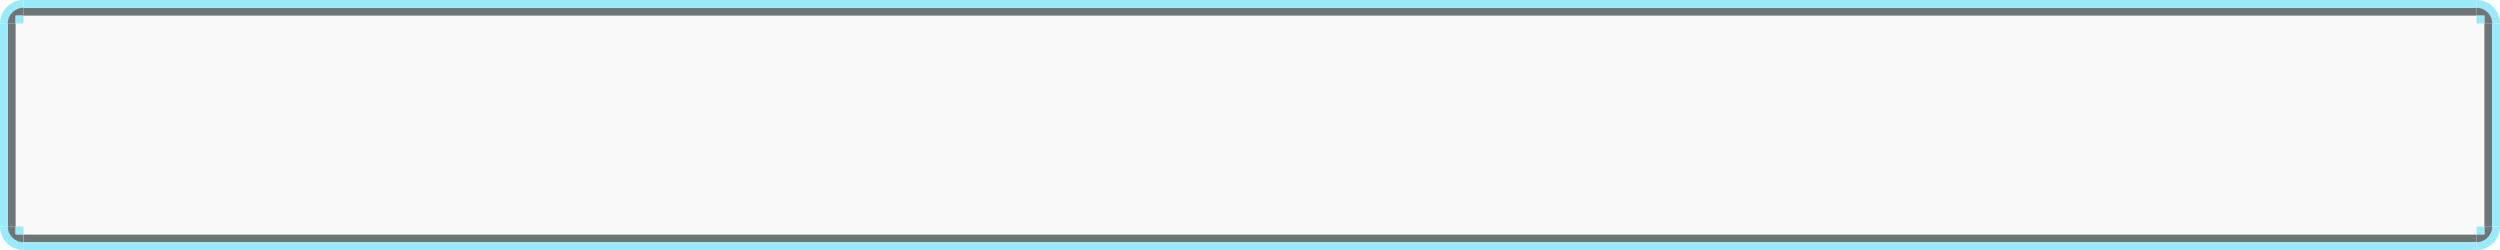
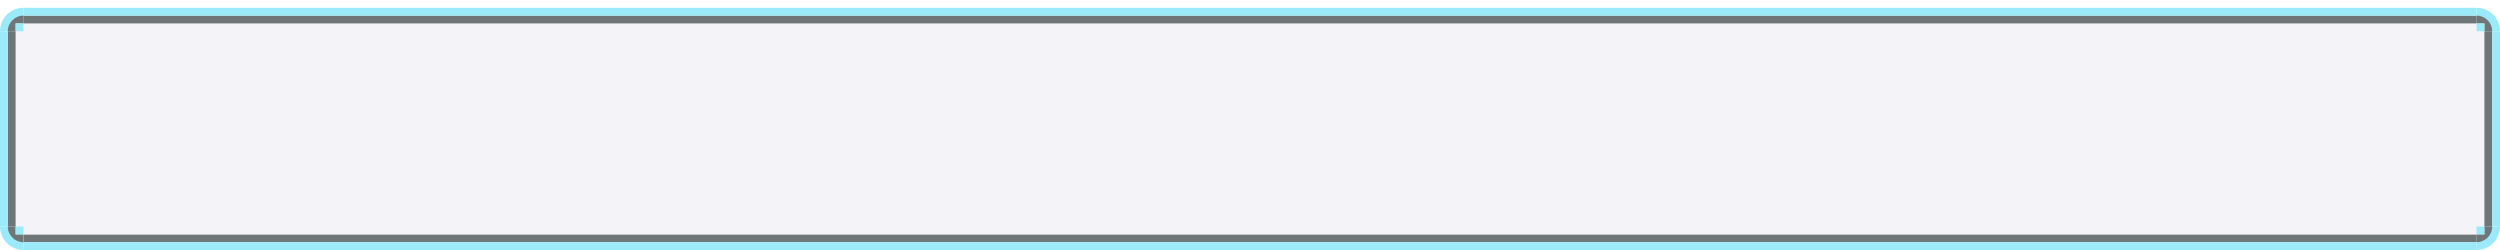
<svg xmlns="http://www.w3.org/2000/svg" width="320" height="32" viewBox="0 0 320 32" version="1.1" id="svg4630">
  <defs id="defs4624" />
  <g id="layer1" transform="translate(0,-1090.52)">
    <path d="m 320,1119.52 a 3,3 0 0 1 -3,3 l 0,-3 z" id="path820" style="opacity:1;fill:#9aeaf9;fill-opacity:1;stroke:none;stroke-width:2;stroke-linecap:round;stroke-linejoin:round;stroke-miterlimit:4;stroke-dasharray:none;stroke-opacity:1" />
    <path style="opacity:1;fill:#6f7678;fill-opacity:1;stroke:none;stroke-width:2;stroke-linecap:round;stroke-linejoin:round;stroke-miterlimit:4;stroke-dasharray:none;stroke-opacity:1" id="path822" d="m 319,1119.52 a 2,2 0 0 1 -2,2 l 0,-2 z" />
-     <path style="opacity:1;fill:#9aeaf9;fill-opacity:1;stroke:none;stroke-width:2;stroke-linecap:round;stroke-linejoin:round;stroke-miterlimit:4;stroke-dasharray:none;stroke-opacity:1" id="path824" d="m 320,-1093.52 a 3,3 0 0 1 -3,3 l 0,-3 z" transform="scale(1,-1)" />
-     <path d="m 319,-1093.52 a 2,2 0 0 1 -2,2 l 0,-2 z" id="path826" style="opacity:1;fill:#6f7678;fill-opacity:1;stroke:none;stroke-width:2;stroke-linecap:round;stroke-linejoin:round;stroke-miterlimit:4;stroke-dasharray:none;stroke-opacity:1" transform="scale(1,-1)" />
-     <path transform="scale(-1)" d="m 0,-1093.52 a 3,3 0 0 1 -3,3 l -10e-8,-3 z" id="path858" style="opacity:1;fill:#9aeaf9;fill-opacity:1;stroke:none;stroke-width:2;stroke-linecap:round;stroke-linejoin:round;stroke-miterlimit:4;stroke-dasharray:none;stroke-opacity:1" />
-     <path style="opacity:1;fill:#6f7678;fill-opacity:1;stroke:none;stroke-width:2;stroke-linecap:round;stroke-linejoin:round;stroke-miterlimit:4;stroke-dasharray:none;stroke-opacity:1" id="path860" d="m -1,-1093.52 a 2,2 0 0 1 -2,2 L -3,-1093.52 Z" transform="scale(-1)" />
+     <path style="opacity:1;fill:#9aeaf9;fill-opacity:1;stroke:none;stroke-width:2;stroke-linecap:round;stroke-linejoin:round;stroke-miterlimit:4;stroke-dasharray:none;stroke-opacity:1" id="path824" d="m 320,-1094.52 a 3,3 0 0 1 -3,3 l 0,-3 z" transform="scale(1,-1)" />
+     <path d="m 319,-1094.52 a 2,2 0 0 1 -2,2 l 0,-2 z" id="path826" style="opacity:1;fill:#6f7678;fill-opacity:1;stroke:none;stroke-width:2;stroke-linecap:round;stroke-linejoin:round;stroke-miterlimit:4;stroke-dasharray:none;stroke-opacity:1" transform="scale(1,-1)" />
+     <path transform="scale(-1)" d="m 0,-1094.52 a 3,3 0 0 1 -3,3 l -10e-8,-3 z" id="path858" style="opacity:1;fill:#9aeaf9;fill-opacity:1;stroke:none;stroke-width:2;stroke-linecap:round;stroke-linejoin:round;stroke-miterlimit:4;stroke-dasharray:none;stroke-opacity:1" />
+     <path style="opacity:1;fill:#6f7678;fill-opacity:1;stroke:none;stroke-width:2;stroke-linecap:round;stroke-linejoin:round;stroke-miterlimit:4;stroke-dasharray:none;stroke-opacity:1" id="path860" d="m -1,-1094.52 a 2,2 0 0 1 -2,2 L -3,-1094.52 Z" transform="scale(-1)" />
    <rect style="color:#31363b;fill:#6f7678;fill-opacity:1;fill-rule:nonzero;stroke:none;stroke-width:0.299;stroke-linecap:square;stroke-linejoin:round;stroke-miterlimit:4;stroke-dasharray:none;stroke-dashoffset:0;stroke-opacity:1" id="rect1162" class="ColorScheme-Text" width="1" height="314" x="1120.52" y="3" transform="matrix(0,1,1,0,0,0)" />
    <rect style="color:#31363b;fill:#9aeaf9;fill-opacity:1;fill-rule:nonzero;stroke:none;stroke-width:0.299;stroke-linecap:square;stroke-linejoin:round;stroke-miterlimit:4;stroke-dasharray:none;stroke-dashoffset:0;stroke-opacity:1" id="rect1164" class="ColorScheme-Text" width="1" height="314" x="1121.52" y="3" transform="matrix(0,1,1,0,0,0)" />
    <path style="opacity:1;fill:#9aeaf9;fill-opacity:1;stroke:none;stroke-width:2;stroke-linecap:round;stroke-linejoin:round;stroke-miterlimit:4;stroke-dasharray:none;stroke-opacity:1" id="path854" d="m 0,1119.52 a 3,3 0 0 1 -3,3 l -10e-8,-3 z" transform="scale(-1,1)" />
    <path transform="scale(-1,1)" d="m -1,1119.52 a 2,2 0 0 1 -2,2 l -10e-8,-2 z" id="path856" style="opacity:1;fill:#6f7678;fill-opacity:1;stroke:none;stroke-width:2;stroke-linecap:round;stroke-linejoin:round;stroke-miterlimit:4;stroke-dasharray:none;stroke-opacity:1" />
-     <rect style="color:#31363b;opacity:1;fill:#f9f9f9;fill-opacity:1;fill-rule:nonzero;stroke:none;stroke-width:1.616;stroke-linecap:square;stroke-linejoin:round;stroke-miterlimit:4;stroke-dasharray:none;stroke-dashoffset:0;stroke-opacity:1" id="north-active-tab-center" class="ColorScheme-Text" width="316" height="28" x="2" y="1092.52" />
-     <rect transform="matrix(0,1,1,0,0,0)" y="3" x="1091.52" height="314" width="1" class="ColorScheme-Text" id="rect828" style="color:#31363b;fill:#6f7678;fill-opacity:1;fill-rule:nonzero;stroke:none;stroke-width:0.299;stroke-linecap:square;stroke-linejoin:round;stroke-miterlimit:4;stroke-dasharray:none;stroke-dashoffset:0;stroke-opacity:1" />
-     <rect transform="matrix(0,1,1,0,0,0)" y="3" x="1090.52" height="314" width="1" class="ColorScheme-Text" id="rect830" style="color:#31363b;fill:#9aeaf9;fill-opacity:1;fill-rule:nonzero;stroke:none;stroke-width:0.299;stroke-linecap:square;stroke-linejoin:round;stroke-miterlimit:4;stroke-dasharray:none;stroke-dashoffset:0;stroke-opacity:1" />
-     <rect transform="matrix(0,1,1,0,0,0)" y="1" x="1093.52" height="1" width="26" class="ColorScheme-Text" id="rect832" style="color:#31363b;fill:#6f7678;fill-opacity:1;fill-rule:nonzero;stroke:none;stroke-width:0.325;stroke-linecap:square;stroke-linejoin:round;stroke-miterlimit:4;stroke-dasharray:none;stroke-dashoffset:0;stroke-opacity:1" />
-     <rect transform="matrix(0,1,1,0,0,0)" y="318" x="1093.52" height="1" width="26" class="ColorScheme-Text" id="rect832-3" style="color:#31363b;fill:#6f7678;fill-opacity:1;fill-rule:nonzero;stroke:none;stroke-width:0.325;stroke-linecap:square;stroke-linejoin:round;stroke-miterlimit:4;stroke-dasharray:none;stroke-dashoffset:0;stroke-opacity:1" />
-     <rect style="color:#31363b;fill:#9aeaf9;fill-opacity:1;fill-rule:nonzero;stroke:none;stroke-width:0.325;stroke-linecap:square;stroke-linejoin:round;stroke-miterlimit:4;stroke-dasharray:none;stroke-dashoffset:0;stroke-opacity:1" id="rect849" class="ColorScheme-Text" width="26" height="1" x="1093.52" y="319" transform="matrix(0,1,1,0,0,0)" />
-     <rect style="color:#31363b;fill:#9aeaf9;fill-opacity:1;fill-rule:nonzero;stroke:none;stroke-width:0.325;stroke-linecap:square;stroke-linejoin:round;stroke-miterlimit:4;stroke-dasharray:none;stroke-dashoffset:0;stroke-opacity:1" id="rect851" class="ColorScheme-Text" width="26" height="1" x="1093.52" y="0" transform="matrix(0,1,1,0,0,0)" />
-     <rect style="opacity:1;fill:#9aeaf9;fill-opacity:1;stroke:none;stroke-width:3;stroke-linecap:round;stroke-linejoin:round;stroke-miterlimit:4;stroke-dasharray:none;stroke-opacity:1" id="rect831" width="1" height="1" x="317" y="1092.52" />
+     <rect style="color:#31363b;opacity:1;fill:#f4f4f8;fill-opacity:1;fill-rule:nonzero;stroke:none;stroke-width:1.587;stroke-linecap:square;stroke-linejoin:round;stroke-miterlimit:4;stroke-dasharray:none;stroke-dashoffset:0;stroke-opacity:1" id="north-active-tab-center" class="ColorScheme-Text" width="316" height="27" x="2" y="1093.52" />
+     <rect transform="matrix(0,1,1,0,0,0)" y="3" x="1092.52" height="314" width="1" class="ColorScheme-Text" id="rect828" style="color:#31363b;fill:#6f7678;fill-opacity:1;fill-rule:nonzero;stroke:none;stroke-width:0.299;stroke-linecap:square;stroke-linejoin:round;stroke-miterlimit:4;stroke-dasharray:none;stroke-dashoffset:0;stroke-opacity:1" />
+     <rect transform="matrix(0,1,1,0,0,0)" y="3" x="1091.52" height="314" width="1" class="ColorScheme-Text" id="rect830" style="color:#31363b;fill:#9aeaf9;fill-opacity:1;fill-rule:nonzero;stroke:none;stroke-width:0.299;stroke-linecap:square;stroke-linejoin:round;stroke-miterlimit:4;stroke-dasharray:none;stroke-dashoffset:0;stroke-opacity:1" />
+     <rect transform="matrix(0,1,1,0,0,0)" y="1" x="1094.52" height="1" width="25" class="ColorScheme-Text" id="rect832" style="color:#31363b;fill:#6f7678;fill-opacity:1;fill-rule:nonzero;stroke:none;stroke-width:0.319;stroke-linecap:square;stroke-linejoin:round;stroke-miterlimit:4;stroke-dasharray:none;stroke-dashoffset:0;stroke-opacity:1" />
+     <rect transform="matrix(0,1,1,0,0,0)" y="318" x="1094.52" height="1" width="25" class="ColorScheme-Text" id="rect832-3" style="color:#31363b;fill:#6f7678;fill-opacity:1;fill-rule:nonzero;stroke:none;stroke-width:0.319;stroke-linecap:square;stroke-linejoin:round;stroke-miterlimit:4;stroke-dasharray:none;stroke-dashoffset:0;stroke-opacity:1" />
+     <rect style="color:#31363b;fill:#9aeaf9;fill-opacity:1;fill-rule:nonzero;stroke:none;stroke-width:0.319;stroke-linecap:square;stroke-linejoin:round;stroke-miterlimit:4;stroke-dasharray:none;stroke-dashoffset:0;stroke-opacity:1" id="rect849" class="ColorScheme-Text" width="25" height="1" x="1094.52" y="319" transform="matrix(0,1,1,0,0,0)" />
+     <rect style="color:#31363b;fill:#9aeaf9;fill-opacity:1;fill-rule:nonzero;stroke:none;stroke-width:0.319;stroke-linecap:square;stroke-linejoin:round;stroke-miterlimit:4;stroke-dasharray:none;stroke-dashoffset:0;stroke-opacity:1" id="rect851" class="ColorScheme-Text" width="25" height="1" x="1094.52" y="0" transform="matrix(0,1,1,0,0,0)" />
+     <rect style="opacity:1;fill:#9aeaf9;fill-opacity:1;stroke:none;stroke-width:3;stroke-linecap:round;stroke-linejoin:round;stroke-miterlimit:4;stroke-dasharray:none;stroke-opacity:1" id="rect831" width="1" height="1" x="317" y="1093.52" />
    <rect y="1119.52" x="317" height="1" width="1" id="rect833" style="opacity:1;fill:#9aeaf9;fill-opacity:1;stroke:none;stroke-width:3;stroke-linecap:round;stroke-linejoin:round;stroke-miterlimit:4;stroke-dasharray:none;stroke-opacity:1" />
    <rect y="1119.52" x="2" height="1" width="1" id="rect833-3" style="opacity:1;fill:#9aeaf9;fill-opacity:1;stroke:none;stroke-width:3;stroke-linecap:round;stroke-linejoin:round;stroke-miterlimit:4;stroke-dasharray:none;stroke-opacity:1" />
-     <rect style="opacity:1;fill:#9aeaf9;fill-opacity:1;stroke:none;stroke-width:3;stroke-linecap:round;stroke-linejoin:round;stroke-miterlimit:4;stroke-dasharray:none;stroke-opacity:1" id="rect850" width="1" height="1" x="2" y="1092.52" />
+     <rect style="opacity:1;fill:#9aeaf9;fill-opacity:1;stroke:none;stroke-width:3;stroke-linecap:round;stroke-linejoin:round;stroke-miterlimit:4;stroke-dasharray:none;stroke-opacity:1" id="rect850" width="1" height="1" x="2" y="1093.52" />
  </g>
</svg>
